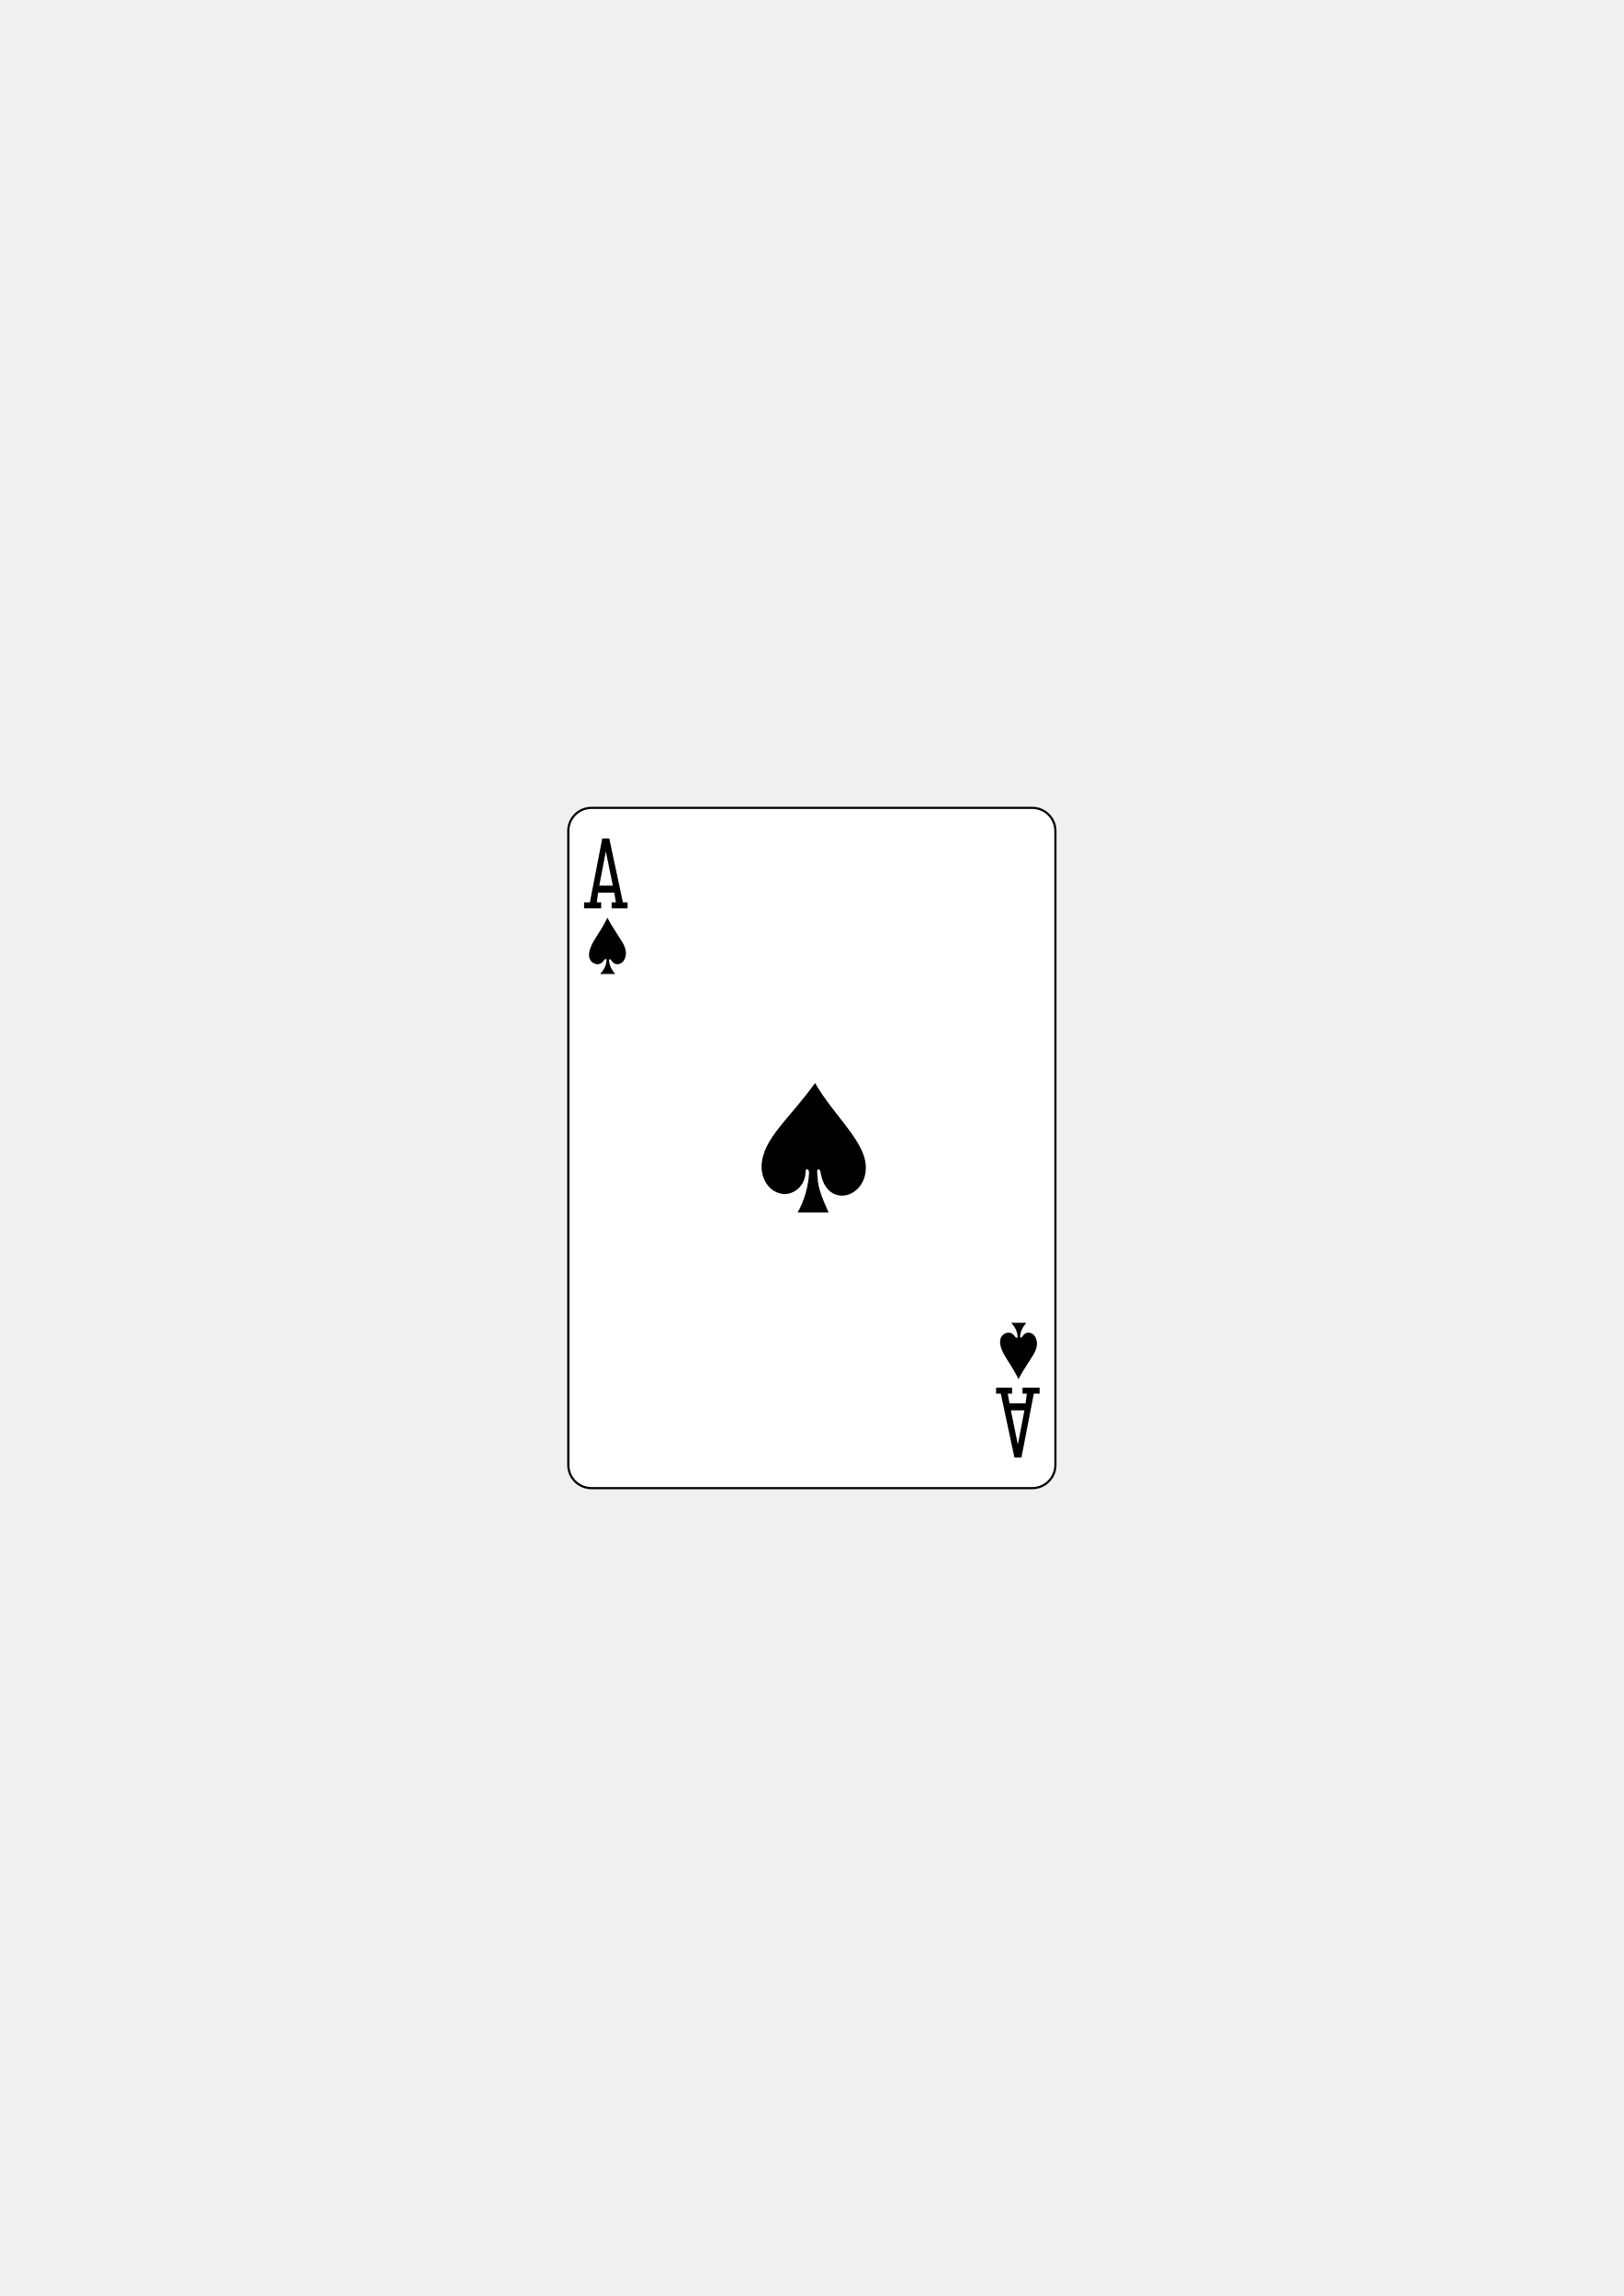
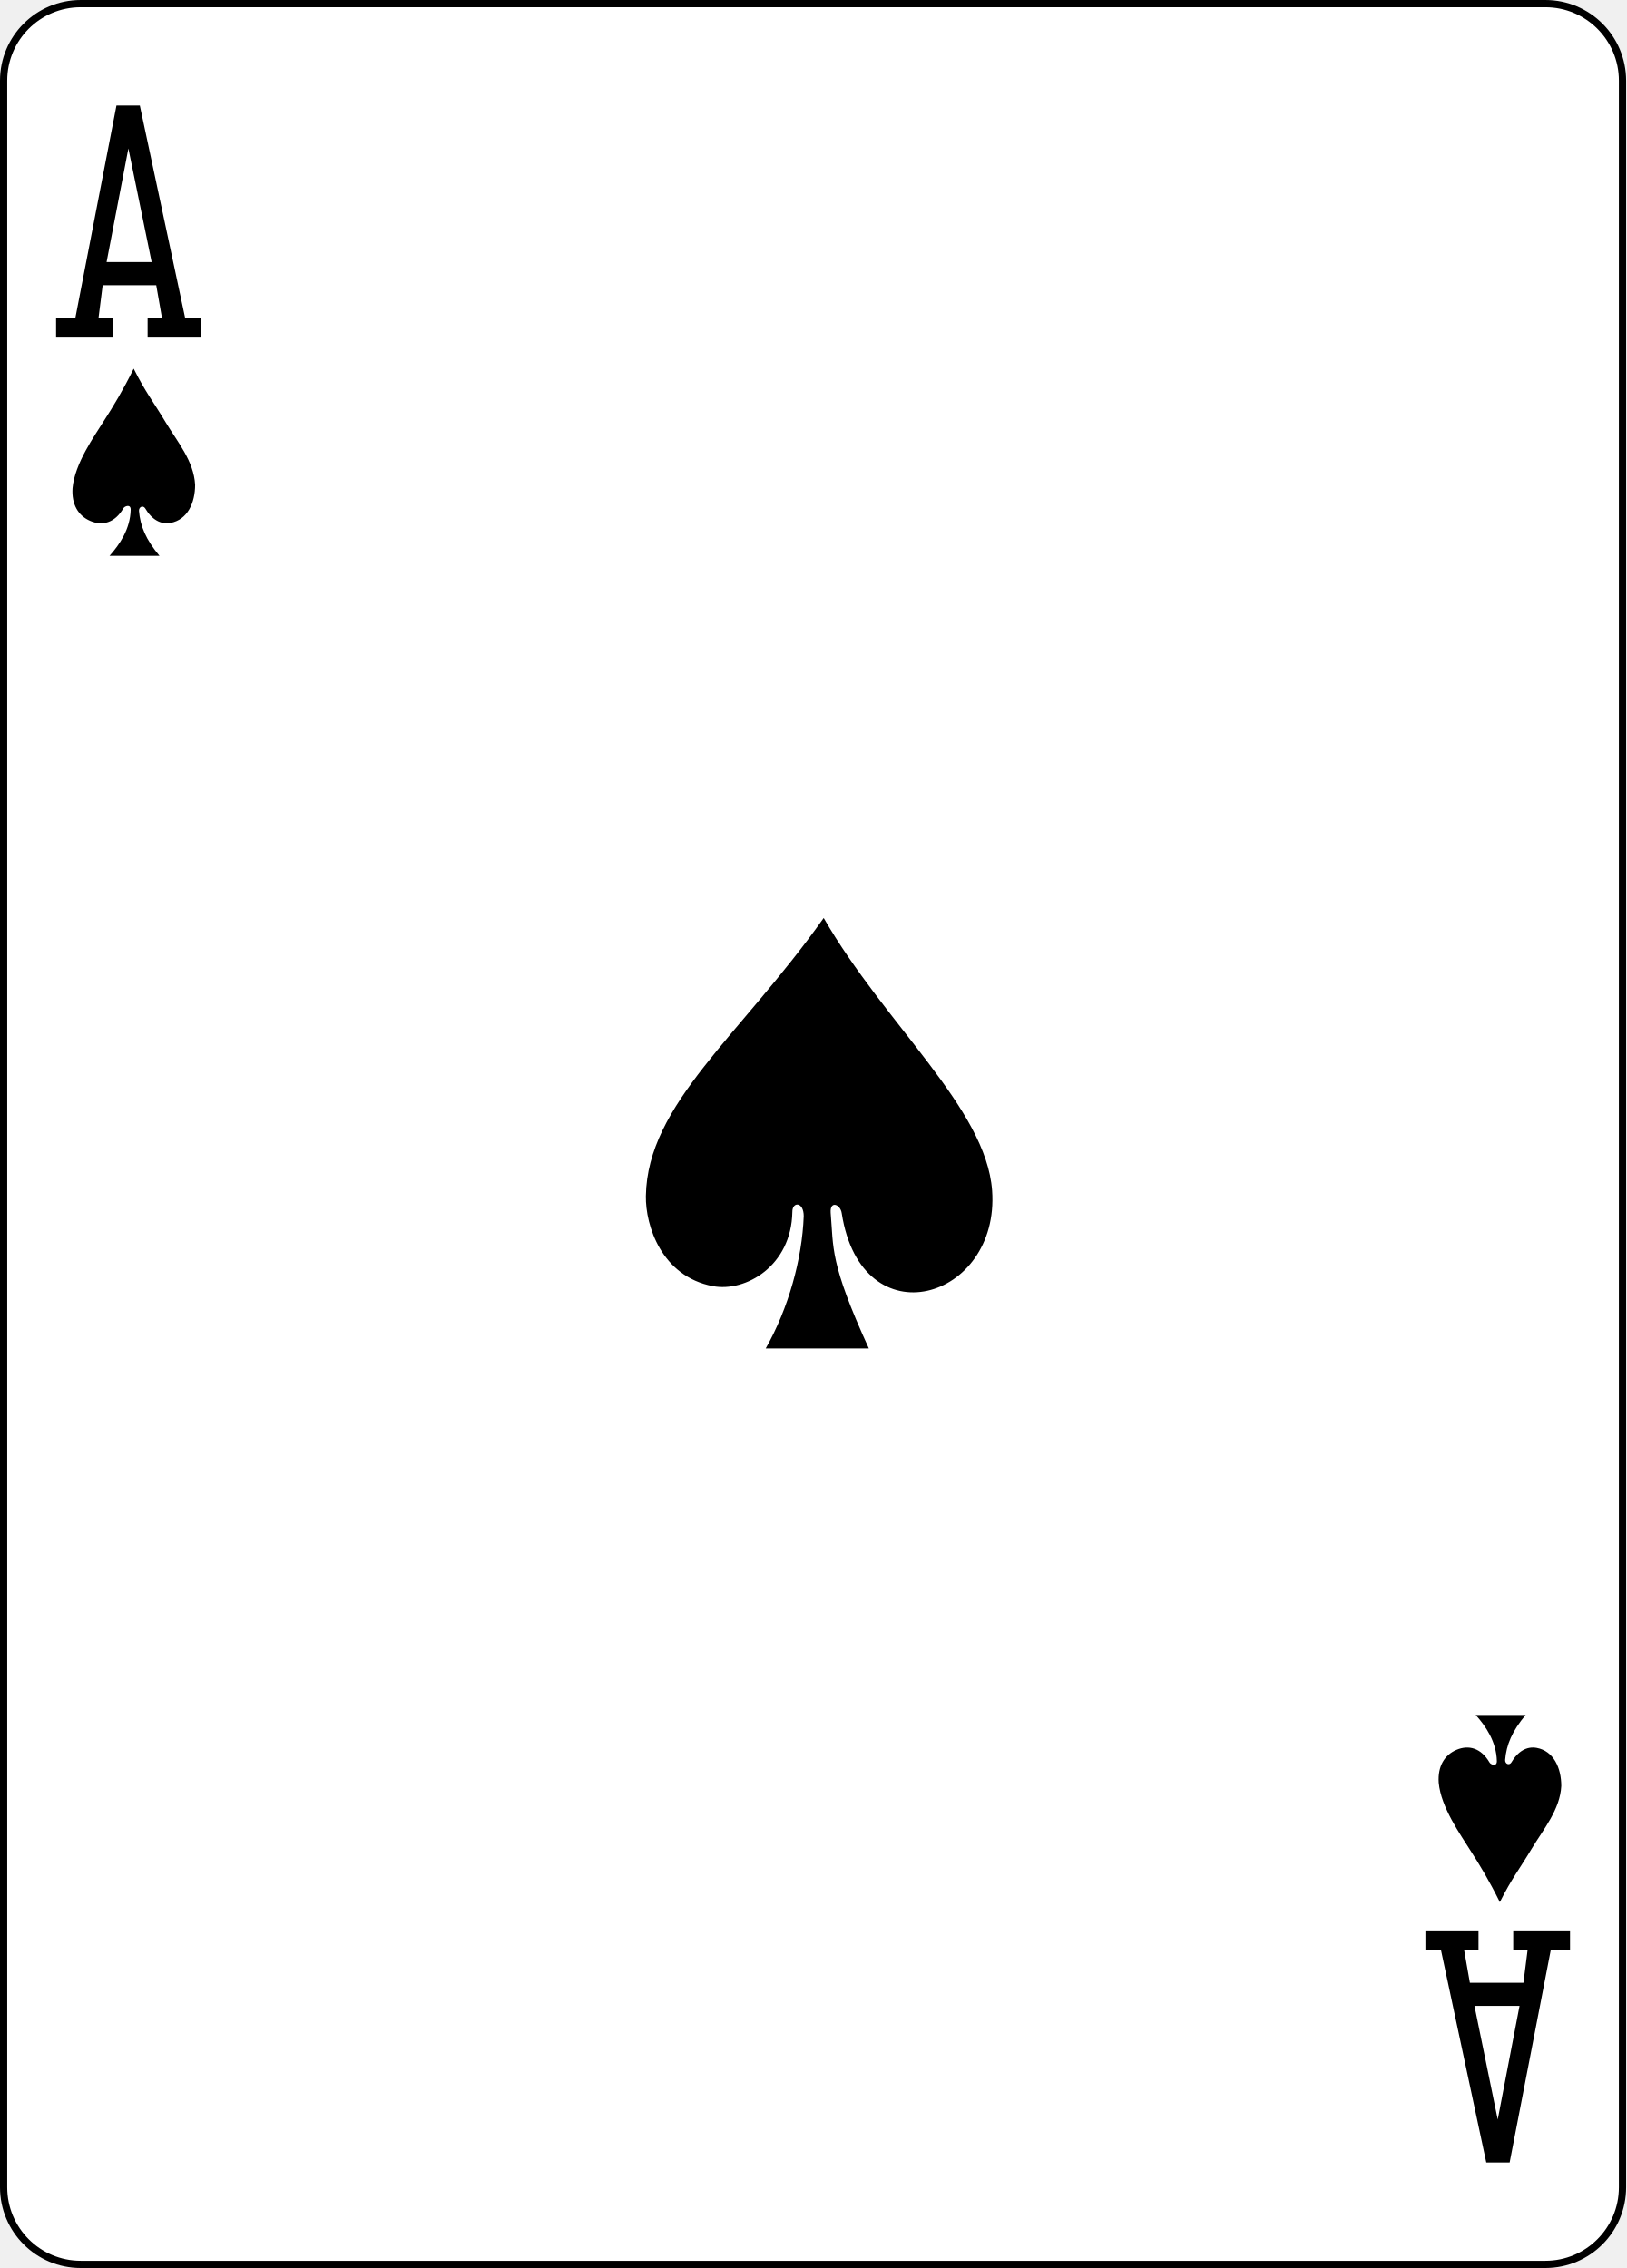
- <svg xmlns="http://www.w3.org/2000/svg" width="744.094" height="1052.362" id="svg4423" version="1.1" style="display:inline">
+ <svg xmlns="http://www.w3.org/2000/svg" width="224.225" height="312.808" id="svg4423" version="1.1" style="display:inline">
  <defs id="defs4425" />
-   <g id="layer1" style="display:inline">
+   <g id="layer1" style="display:inline" transform="translate(-259.9347,-369.7772)">
    <g transform="translate(-712.3184,92.13511)" id="g3500" style="display:inline">
      <g id="g3241">
        <g transform="translate(-0.9966656,0)" id="g8016">
          <g style="display:inline" id="g8869-3" transform="translate(-5060.953,3024.952)">
            <rect ry="10.63" rx="10.63" style="fill:#ffffff;fill-opacity:1;stroke:#000000;stroke-width:0.997;stroke-miterlimit:4;stroke-opacity:1;stroke-dasharray:none;display:inline" id="rect3232-1" width="223.228" height="311.811" x="6034.701" y="-2746.811" />
            <g transform="matrix(0.3010621,0,0,0.3010621,5730.642,-1948.112)" id="g8567-9">
              <path id="path7183-8" d="m 1033.986,-2499.928 0,-9.091 8.839,0 18.814,-97.227 10.705,0 20.736,97.227 7.134,0 0,9.091 -24.307,0 0,-9.091 6.566,0 -2.616,-14.9 -24.532,0 -1.894,14.9 6.566,0 0,9.091 z m 43.772,-34.598 -10.657,-52.05 -9.987,52.05 z" style="fill:#000000;fill-opacity:1;display:inline" />
              <path style="fill:#000000;fill-opacity:1;display:inline" d="m 1727.391,-1770.247 0,9.091 -8.839,0 -18.814,97.227 -10.705,0 -20.736,-97.227 -7.134,0 0,-9.091 24.307,0 0,9.091 -6.566,0 2.616,14.9 24.532,0 1.894,-14.9 -6.566,0 0,-9.091 z m -43.772,34.598 10.657,52.05 9.987,-52.05 z" id="path7186-6" />
            </g>
          </g>
        </g>
        <path style="fill:#000000;fill-opacity:1;display:inline" d="m 1083.077,445.392 c 0.015,-2.026 -1.587,-2.064 -1.569,-0.586 -0.134,7.429 -6.417,11.086 -10.981,10.219 -7.036,-1.338 -9.282,-8.322 -9.215,-12.435 0.207,-12.696 12.988,-22.058 24.52,-38.335 8.45,14.691 22.397,26.23 23.223,37.586 1.098,15.098 -18.009,20.73 -20.737,3.133 -0.176,-1.243 -1.64,-1.801 -1.526,-0.065 0.414,4.823 -0.175,6.831 5.266,18.719 l -14.222,0 c 3.15,-5.555 5.025,-12.375 5.24,-18.236 z" id="path3192" />
        <path style="fill:#000000;fill-opacity:1;display:inline" d="m 990.275,347.951 c 0.01,-0.872 -0.895,-0.465 -1.018,-0.19 -1.163,1.986 -2.865,2.448 -4.548,1.732 -1.667,-0.709 -2.604,-2.28 -2.454,-4.522 0.31,-3.438 3.035,-7.2 4.355,-9.326 1.252,-1.93 2.628,-4.222 4.077,-7.154 1.697,3.363 2.559,4.321 4.405,7.391 1.626,2.704 3.893,5.353 4.067,8.622 0,2.485 -1.046,4.832 -3.399,5.259 -1.331,0.242 -2.579,-0.442 -3.504,-2.037 -0.282,-0.407 -0.849,-0.195 -0.839,0.362 0.165,2.093 0.955,3.983 2.829,6.212 l -6.887,0 c 1.41,-1.576 2.849,-3.704 2.915,-6.349 z" id="path3308" />
        <path id="path3330" d="m 1178.655,520.526 c 0.01,0.872 -0.895,0.465 -1.018,0.19 -1.163,-1.986 -2.865,-2.448 -4.548,-1.732 -1.667,0.709 -2.604,2.28 -2.454,4.522 0.31,3.438 3.035,7.2 4.355,9.326 1.252,1.93 2.628,4.222 4.077,7.154 1.697,-3.363 2.559,-4.321 4.405,-7.392 1.626,-2.704 3.893,-5.353 4.067,-8.622 0,-2.485 -1.046,-4.832 -3.399,-5.259 -1.331,-0.242 -2.579,0.442 -3.504,2.037 -0.282,0.407 -0.849,0.195 -0.839,-0.362 0.165,-2.093 0.955,-3.983 2.829,-6.212 l -6.887,0 c 1.41,1.576 2.849,3.704 2.915,6.349 z" style="fill:#000000;fill-opacity:1;display:inline" />
      </g>
    </g>
  </g>
</svg>
